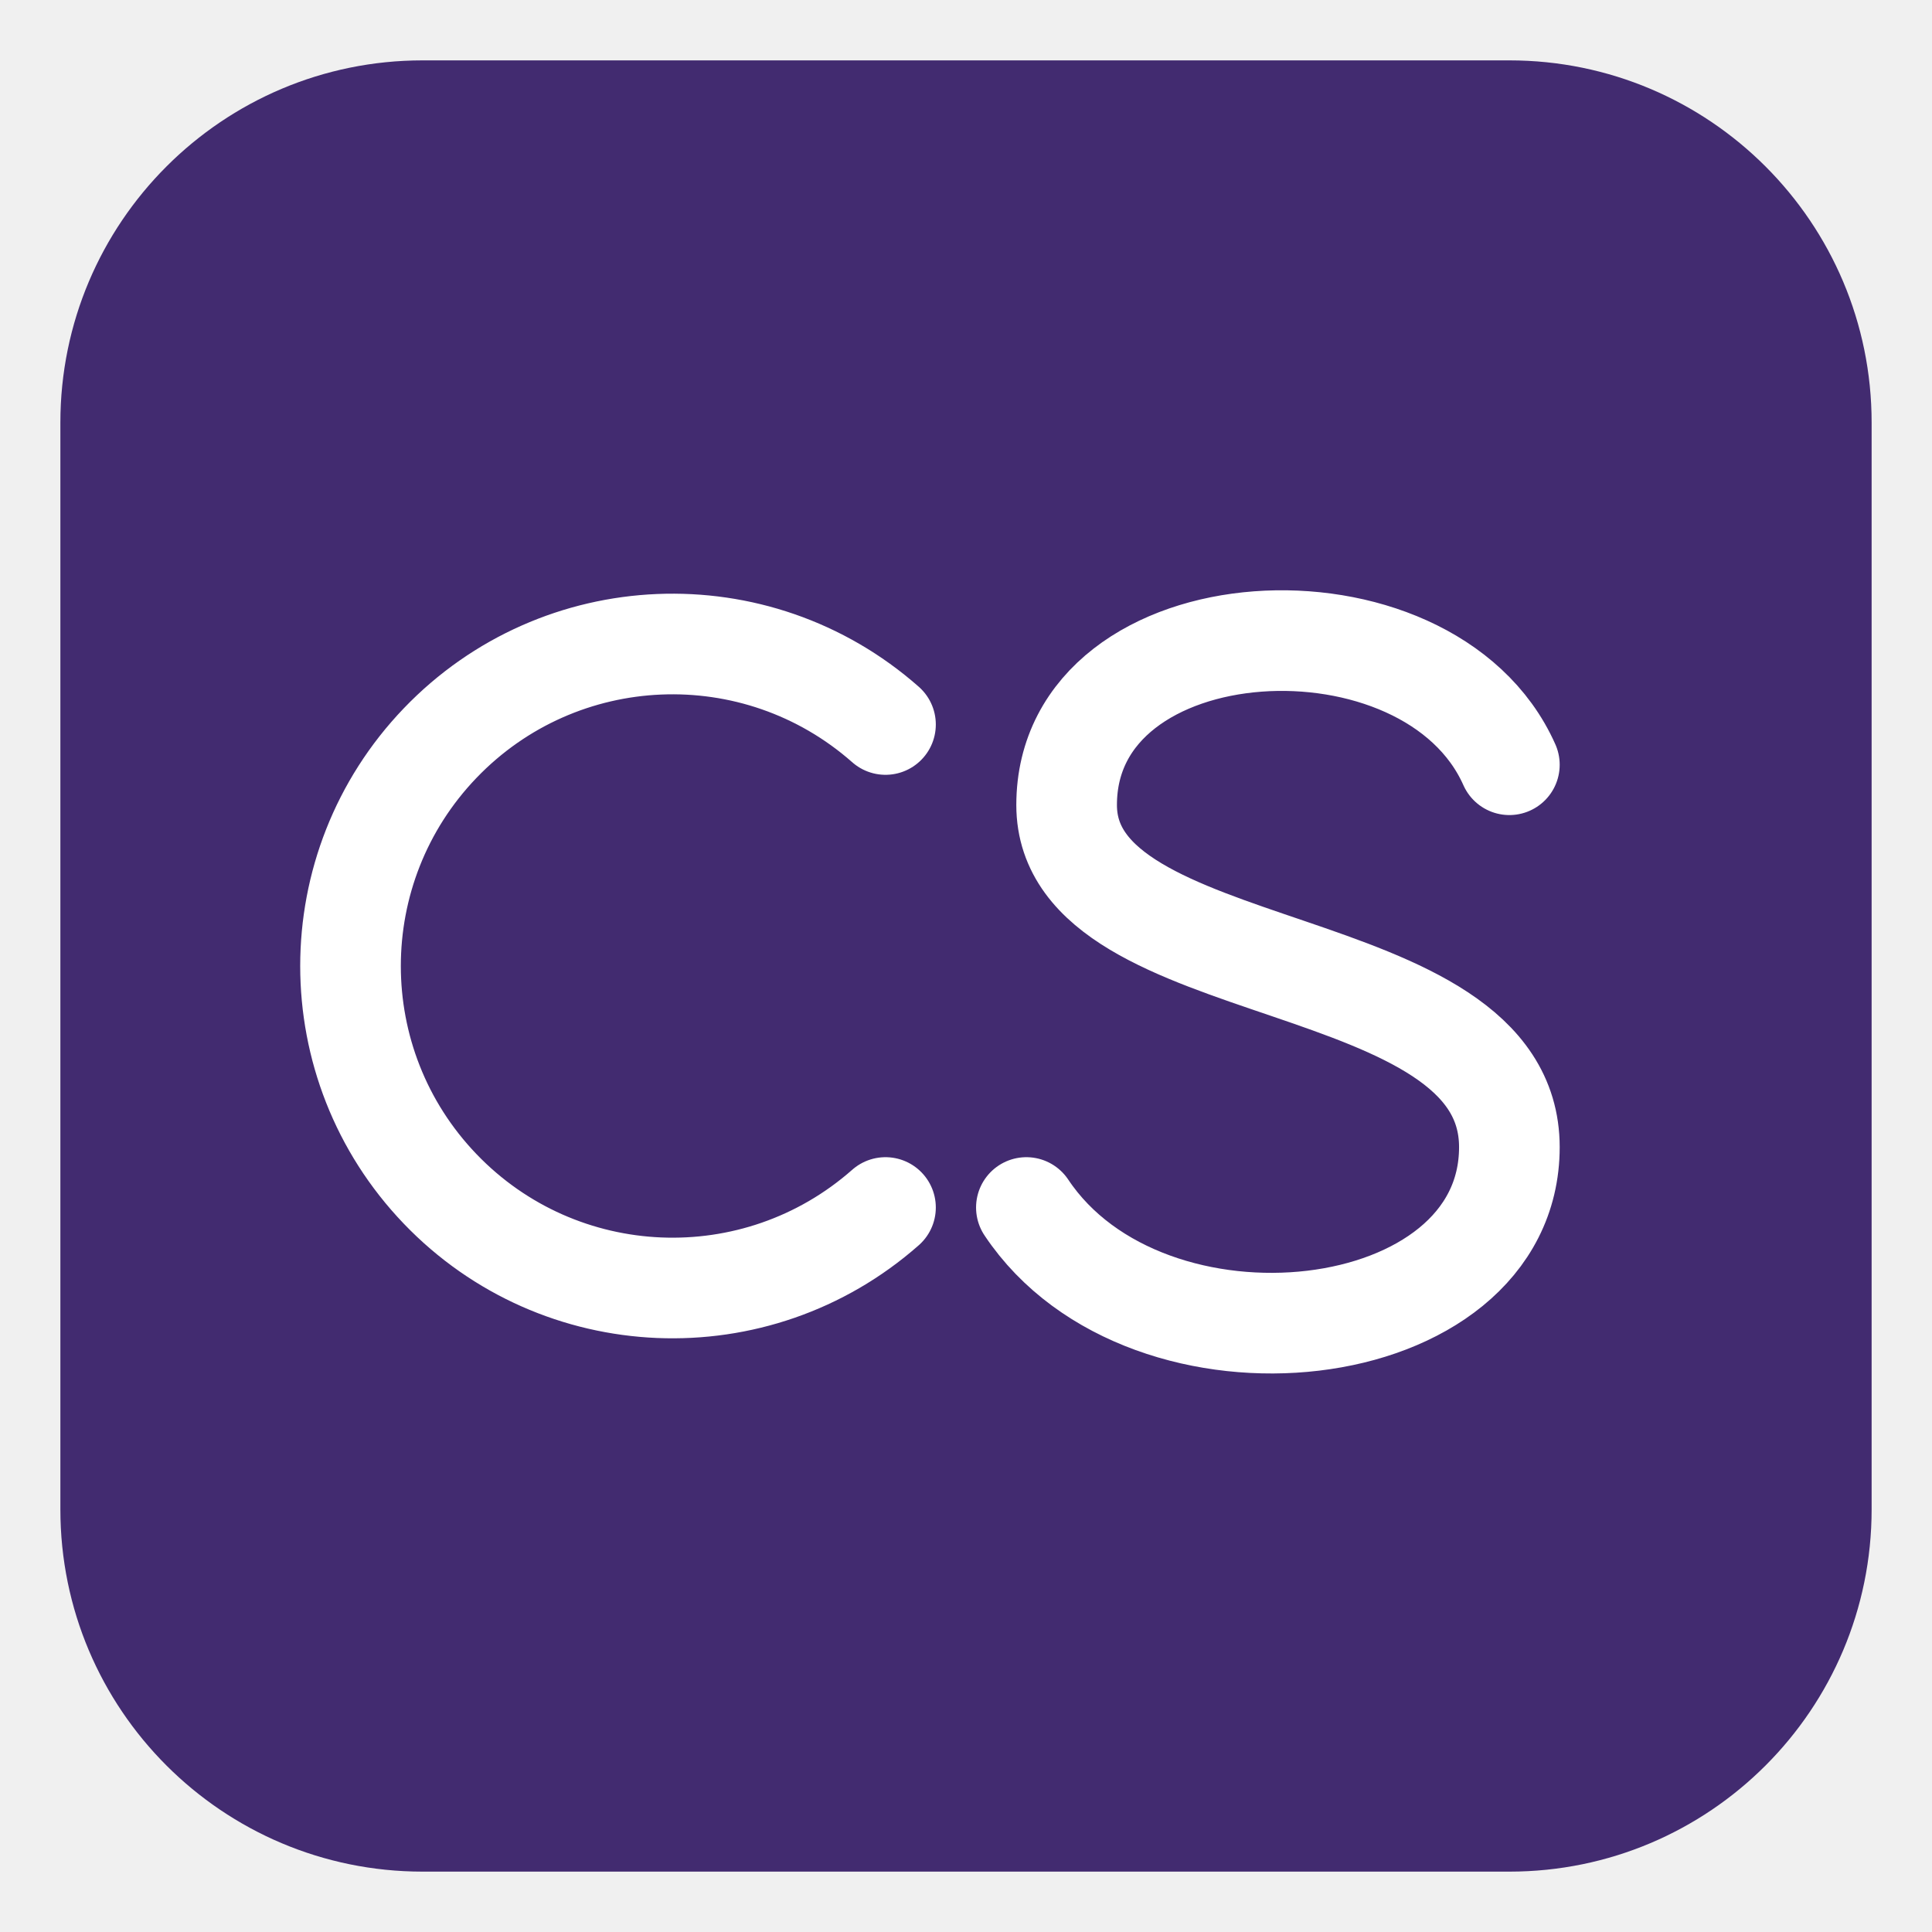
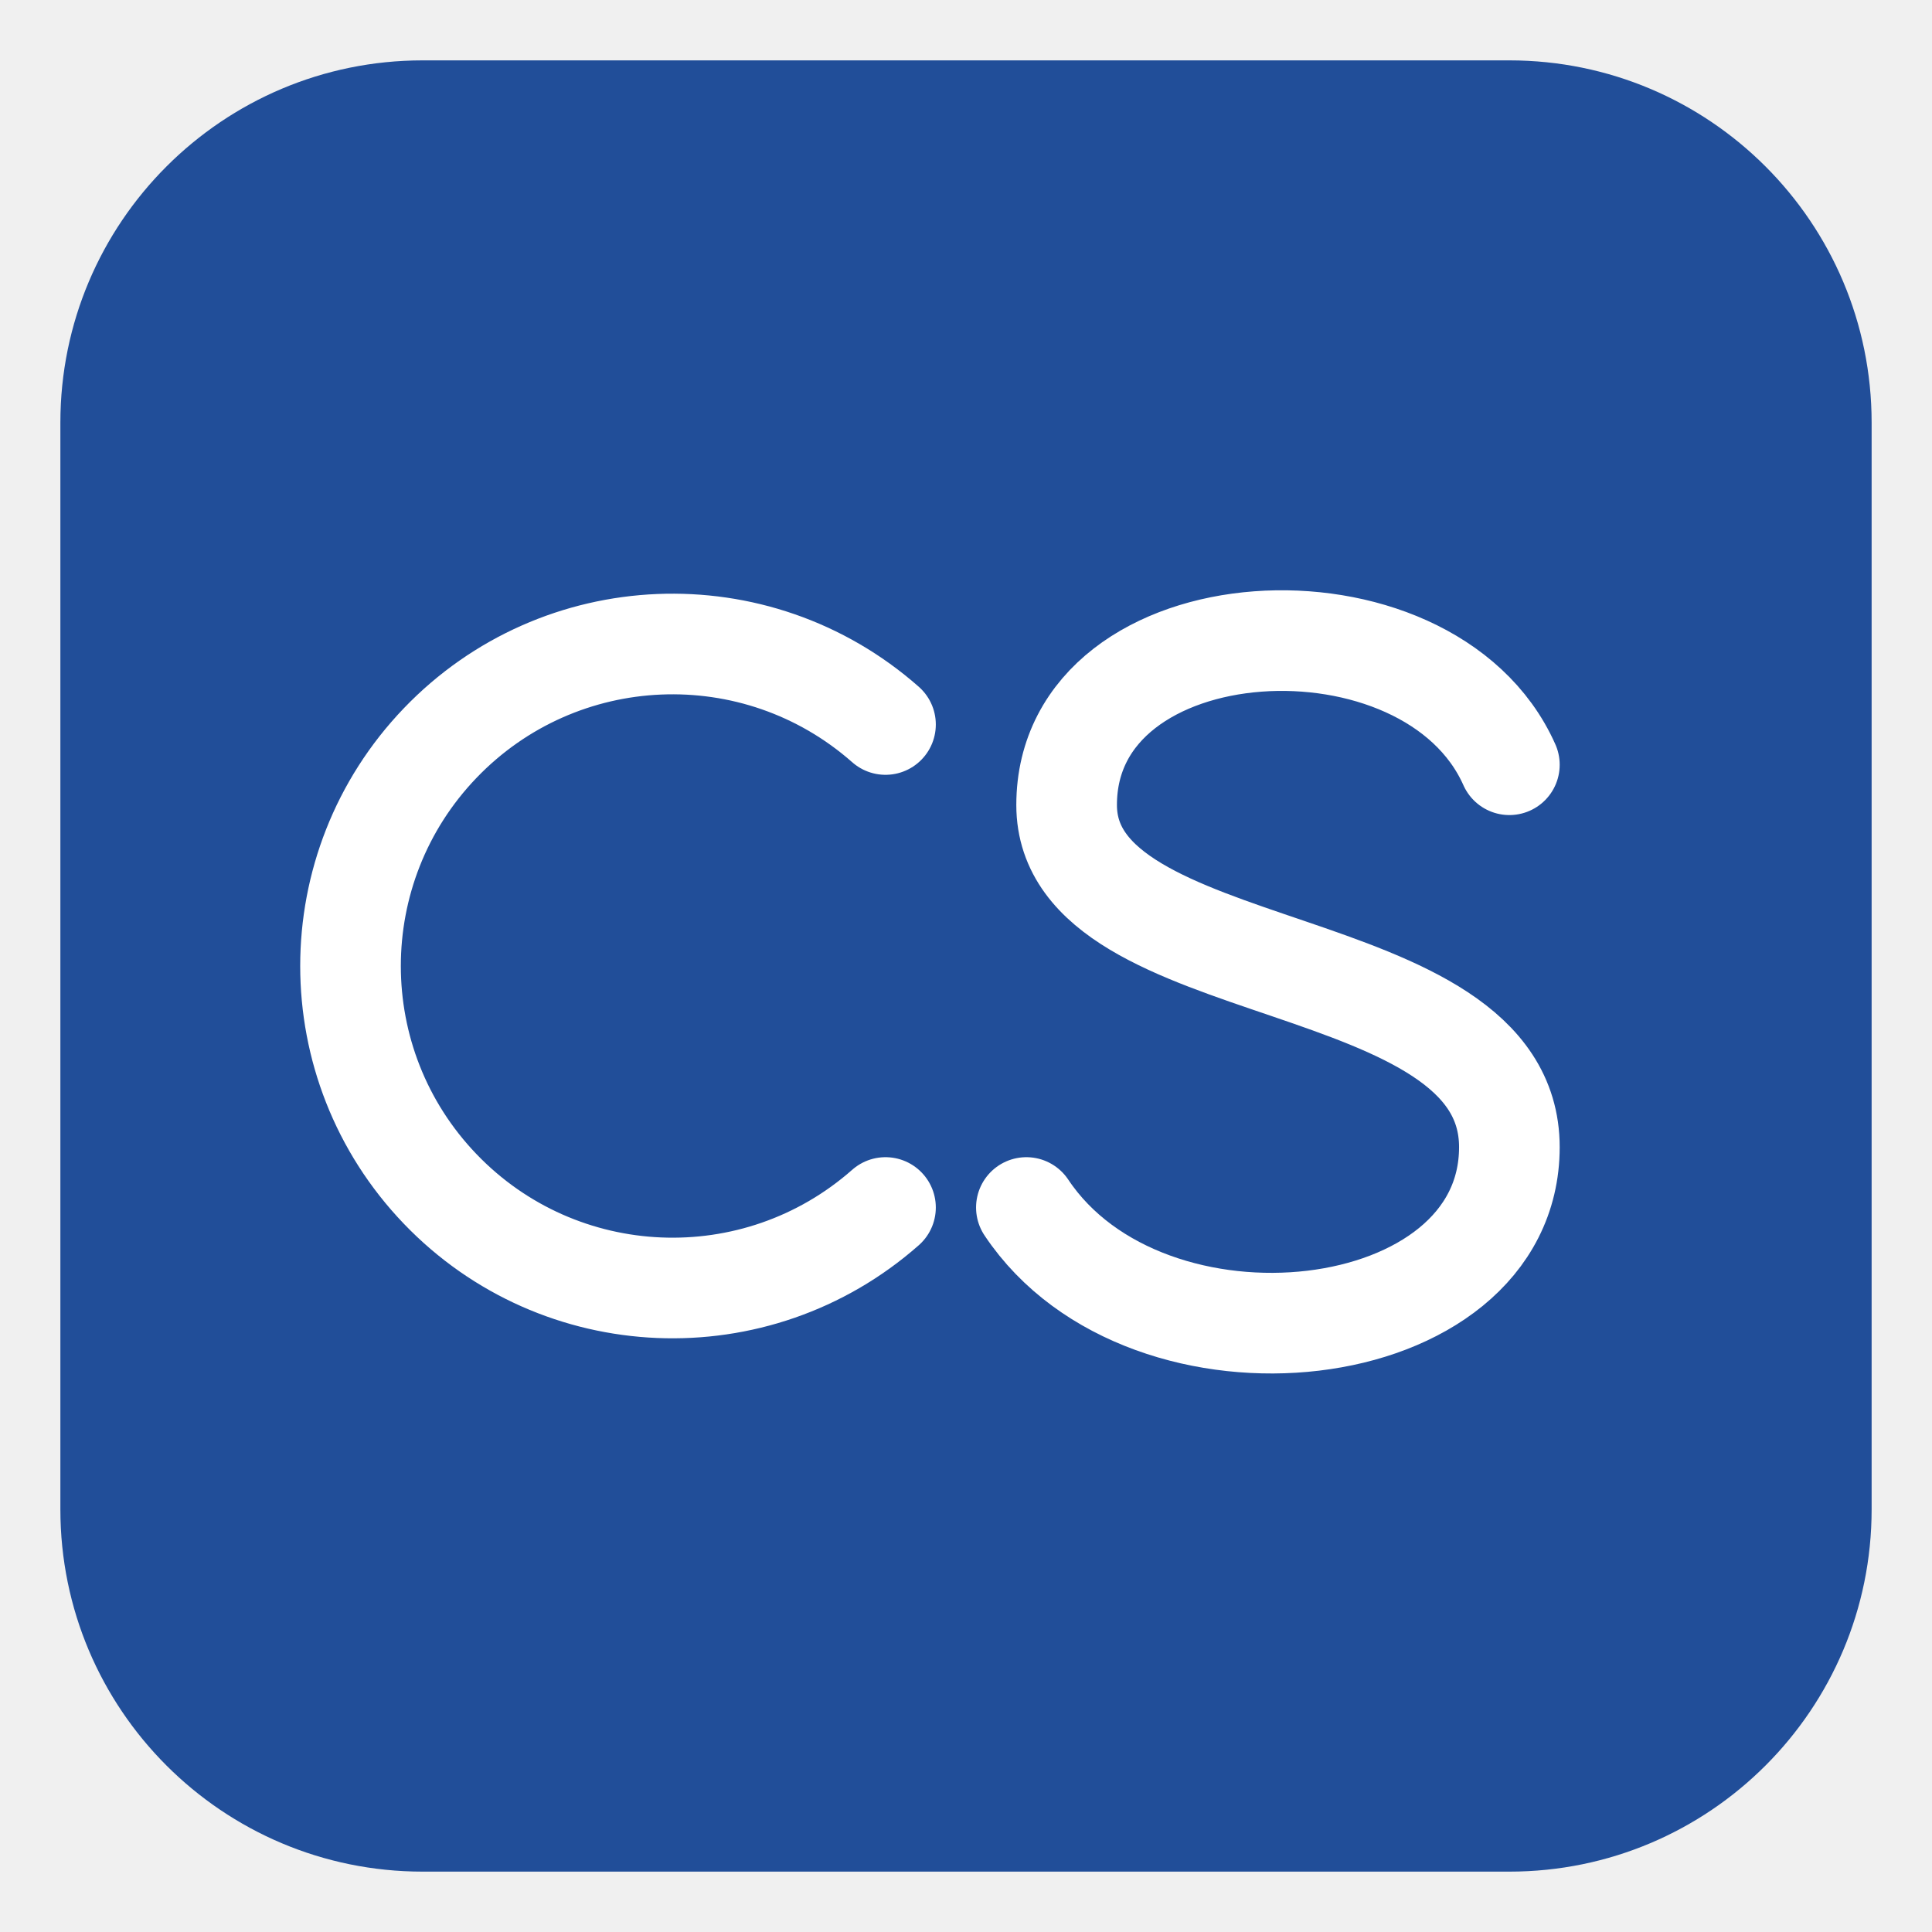
<svg xmlns="http://www.w3.org/2000/svg" viewBox="0 0 96 96" role="img" aria-labelledby="title">
-   <rect x="3" y="3" width="90" height="90" rx="18" fill="#422b70" />
+   <rect x="3" y="3" width="90" height="90" rx="18" fill="#214e99" />
  <path stroke="#ffffff" stroke-width="5" stroke-linecap="round" stroke-linejoin="round" fill="none" d="M44 36a16 16 0 1 0 0 24m31-22c-4-9-22-8-22 2 0 9 22 7 22 17 0 10-18 12-24 3" />
</svg>
